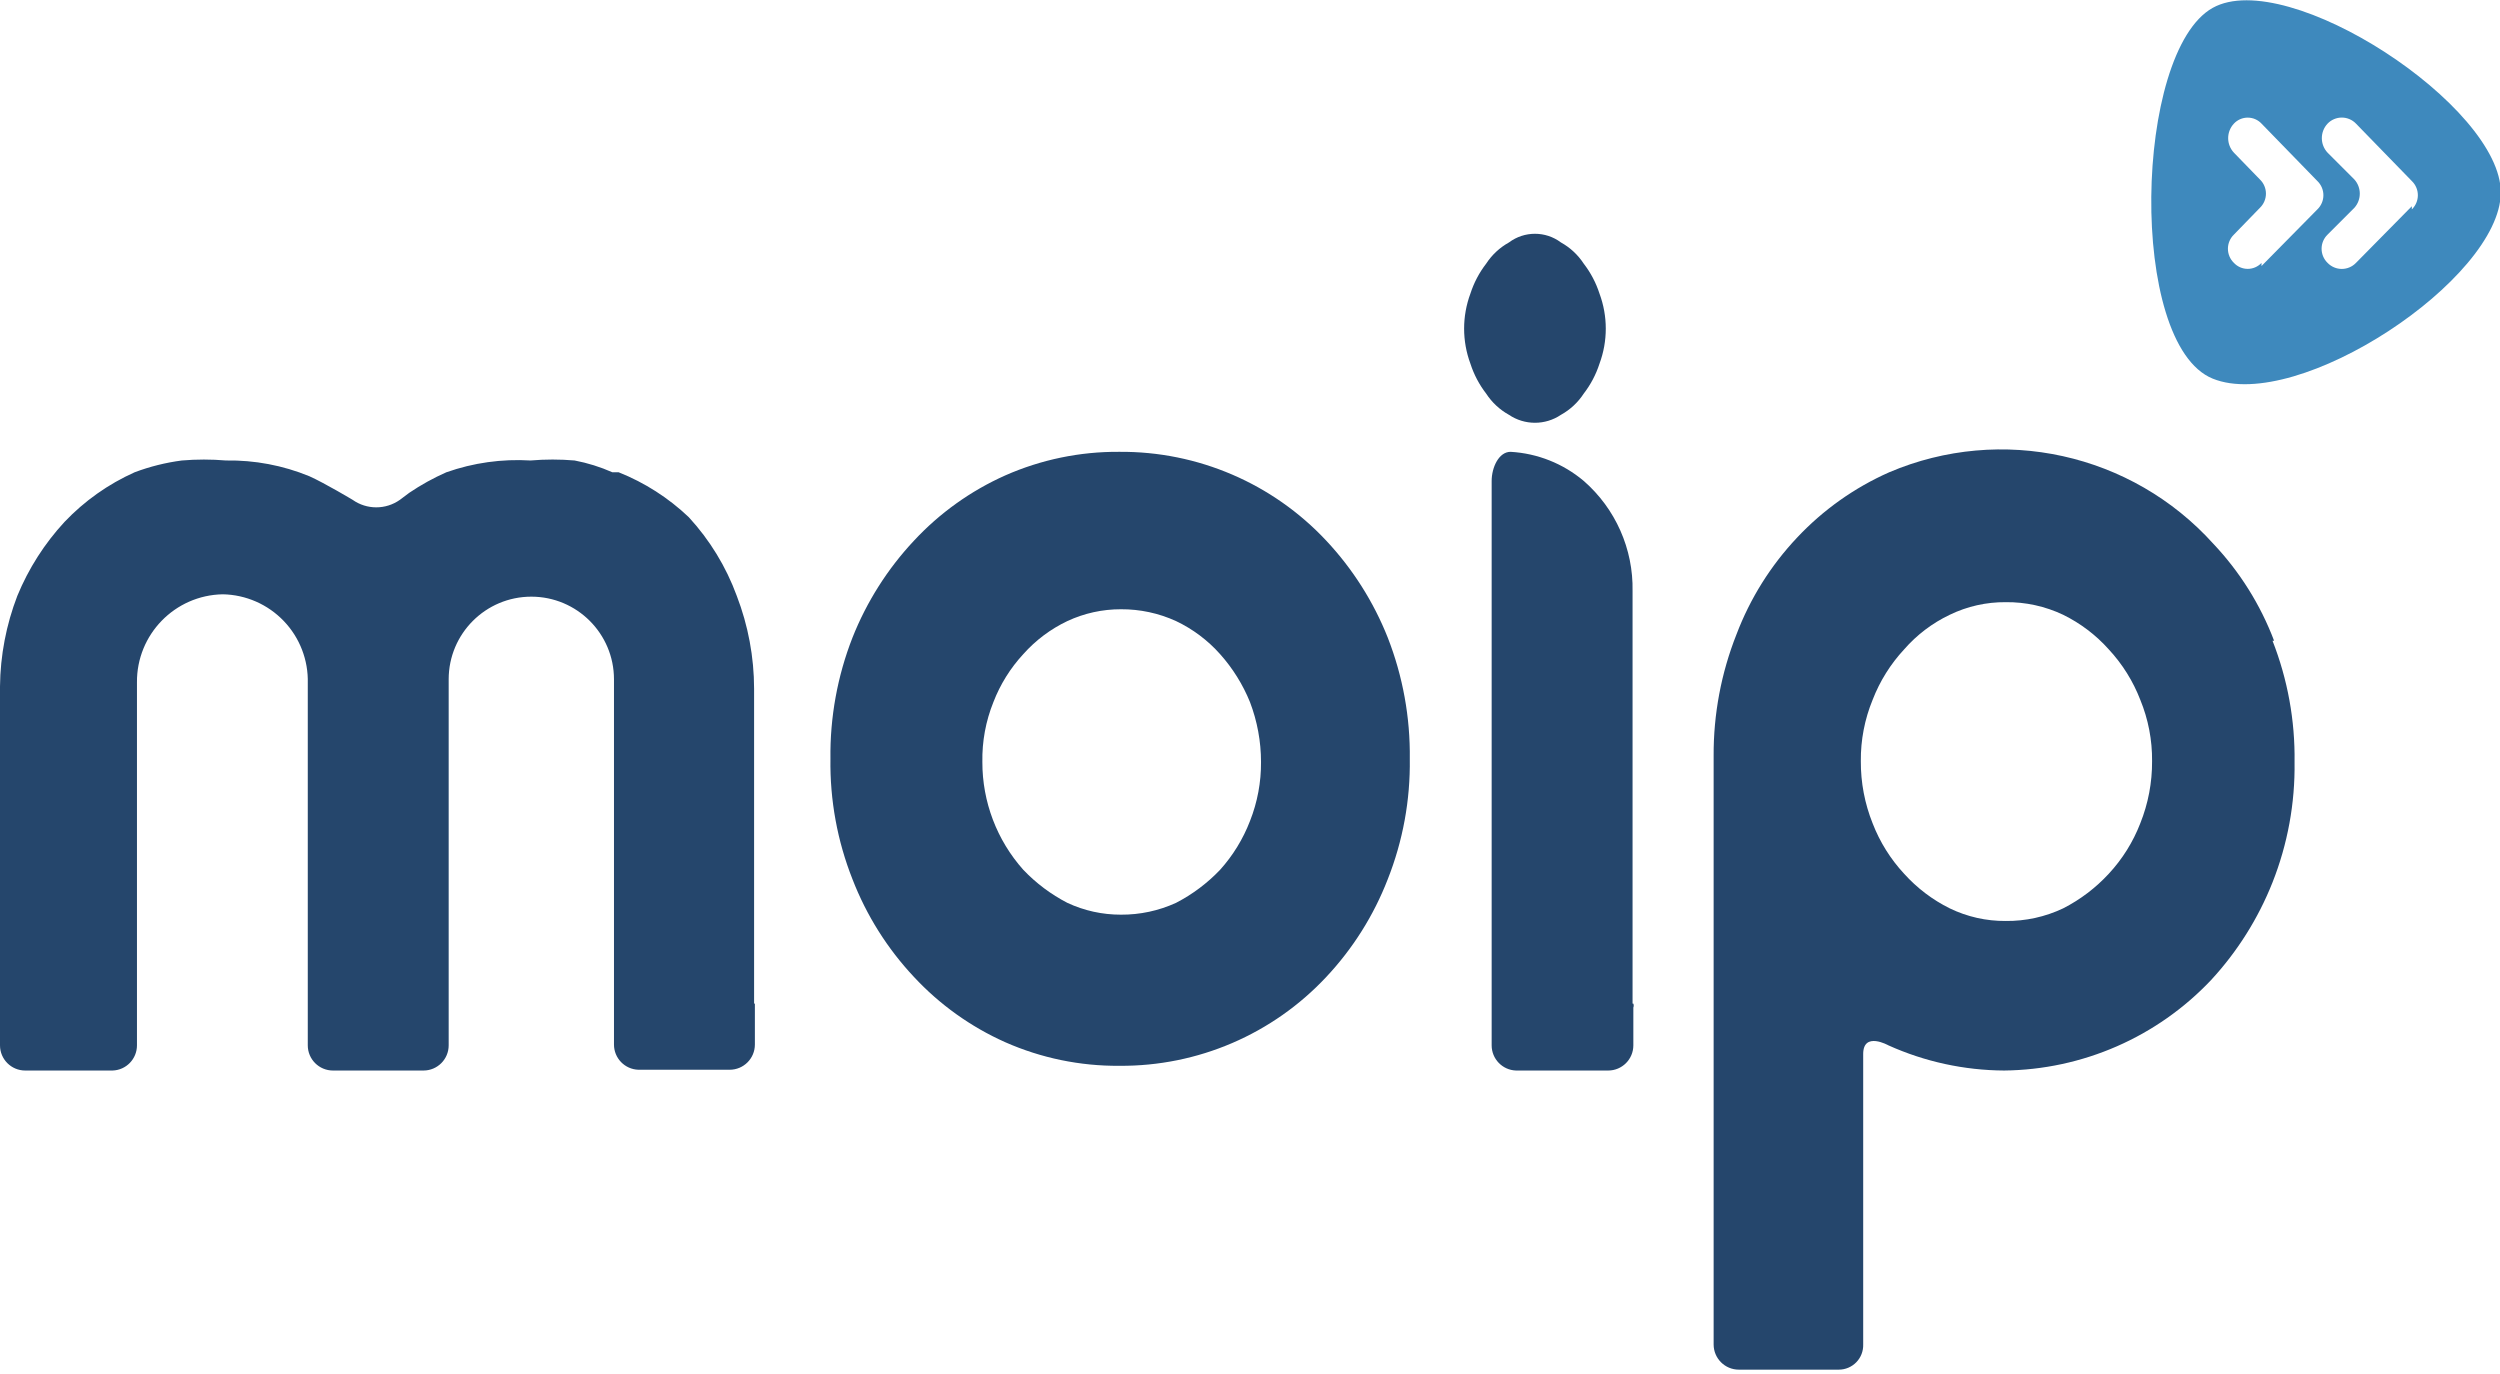
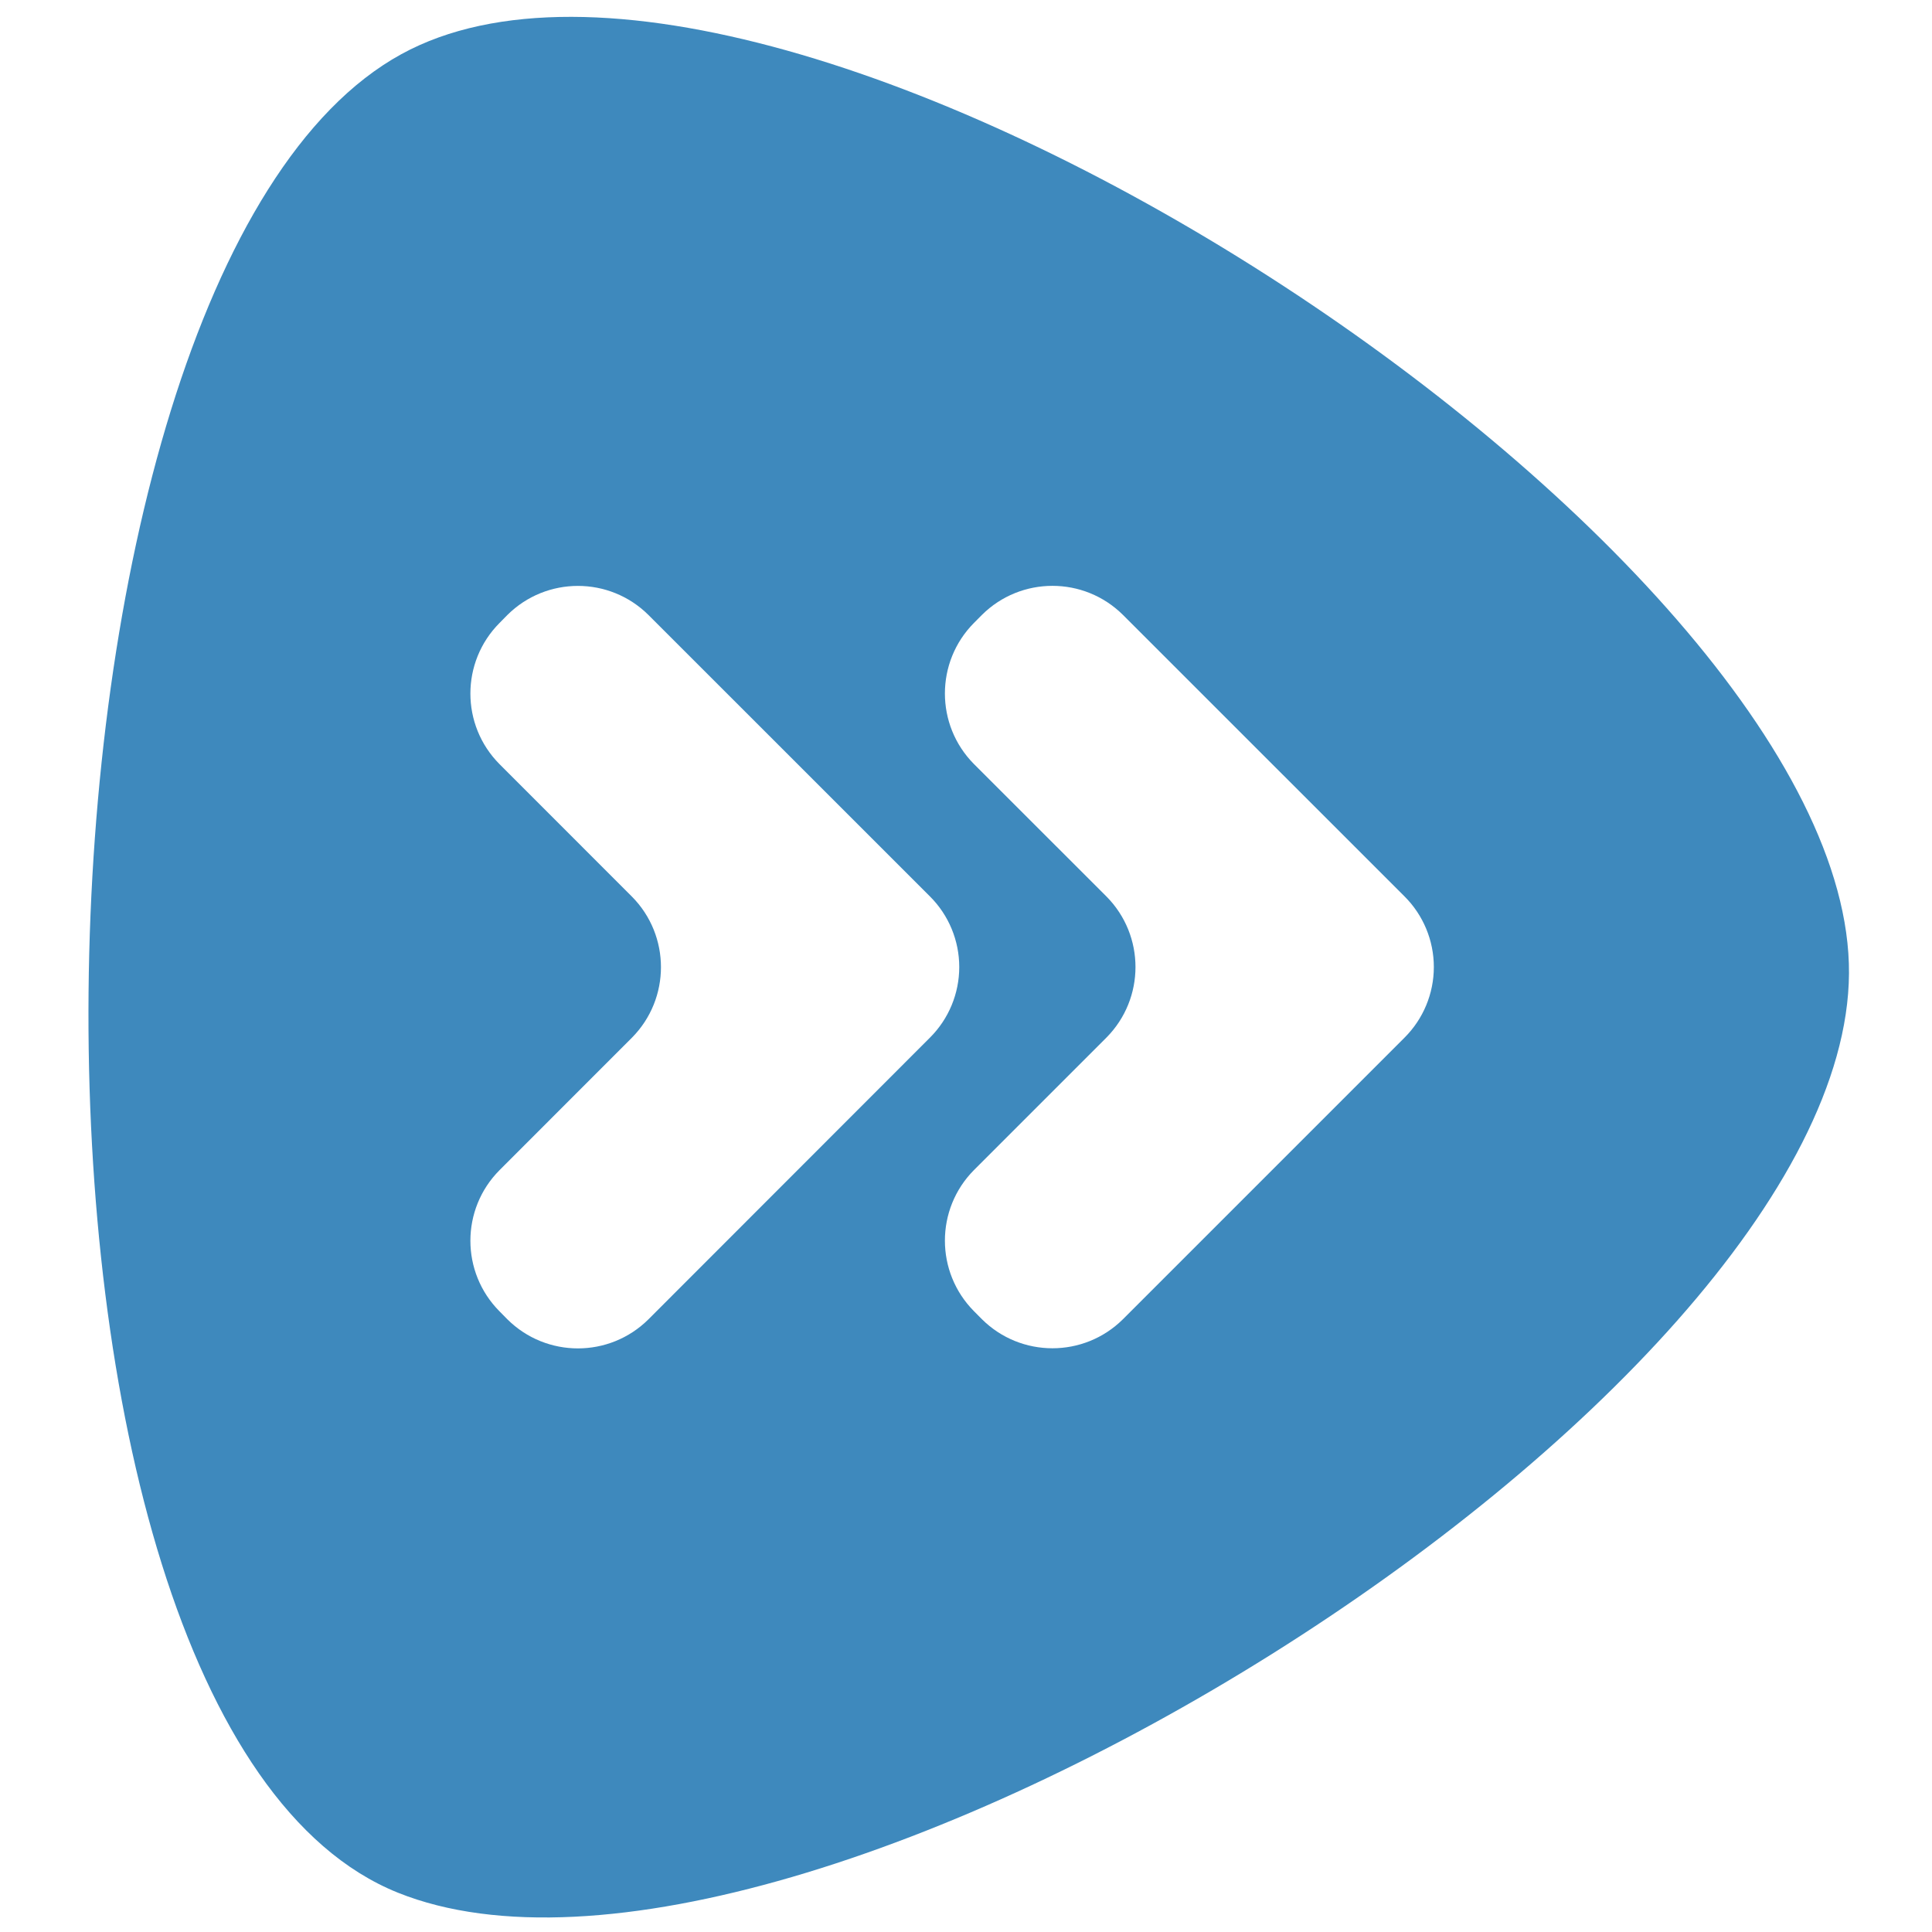
- <svg xmlns="http://www.w3.org/2000/svg" viewBox="0 0 31.76 17.45">
+ <svg xmlns="http://www.w3.org/2000/svg" id="Layer_1" data-name="Layer 1" viewBox="0 0 310 310">
  <defs>
-     <style>.cls-1{fill:#25466c;}.cls-2{fill:#3e89bd;}</style>
+     <style>.cls-1{fill:#3e89bd;}</style>
  </defs>
-   <g id="Layer_2" data-name="Layer 2">
-     <g id="Layer_1-2" data-name="Layer 1">
-       <path class="cls-1" d="M18.88,5a.82.82,0,0,0,.29.27.59.59,0,0,0,.66,0A.82.82,0,0,0,20.12,5a1.25,1.25,0,0,0,.2-.38,1.28,1.28,0,0,0,0-.89,1.25,1.25,0,0,0-.2-.38.82.82,0,0,0-.29-.27.55.55,0,0,0-.66,0,.82.82,0,0,0-.29.27,1.25,1.25,0,0,0-.2.38,1.28,1.28,0,0,0,0,.89,1.25,1.25,0,0,0,.2.38" />
-       <path class="cls-1" d="M15.88,10.43a2,2,0,0,1-.38.62,2.11,2.11,0,0,1-.56.42,1.66,1.66,0,0,1-.7.15,1.6,1.6,0,0,1-.68-.15,2.11,2.11,0,0,1-.56-.42,2.05,2.05,0,0,1-.52-1.37,1.94,1.94,0,0,1,.14-.76A1.91,1.91,0,0,1,13,8.31a1.76,1.76,0,0,1,.56-.42,1.6,1.6,0,0,1,.68-.15,1.66,1.66,0,0,1,.7.15,1.76,1.76,0,0,1,.56.42,2.1,2.1,0,0,1,.38.61,2.14,2.14,0,0,1,.14.76,2,2,0,0,1-.14.75M17.63,8.1a3.91,3.91,0,0,0-.78-1.23,3.56,3.56,0,0,0-2.63-1.13,3.52,3.52,0,0,0-1.45.3,3.57,3.57,0,0,0-1.16.83,3.91,3.91,0,0,0-.78,1.23,4.09,4.09,0,0,0-.28,1.54,4,4,0,0,0,.28,1.53,3.84,3.84,0,0,0,.78,1.24,3.57,3.57,0,0,0,1.16.83,3.52,3.52,0,0,0,1.45.3,3.56,3.56,0,0,0,2.63-1.13,3.84,3.84,0,0,0,.78-1.24,4,4,0,0,0,.28-1.53,4.09,4.09,0,0,0-.28-1.54" />
-       <path class="cls-1" d="M27.19,10.46a2,2,0,0,1-.4.64,2.07,2.07,0,0,1-.58.44,1.66,1.66,0,0,1-.73.16,1.6,1.6,0,0,1-.71-.16,1.94,1.94,0,0,1-.58-.44,2,2,0,0,1-.4-.64,2.09,2.09,0,0,1-.15-.79,2,2,0,0,1,.15-.78,2,2,0,0,1,.4-.64,1.79,1.79,0,0,1,.58-.44,1.6,1.6,0,0,1,.71-.16,1.66,1.66,0,0,1,.73.16,1.9,1.9,0,0,1,.58.44,2,2,0,0,1,.4.64,2,2,0,0,1,.15.78A2.09,2.09,0,0,1,27.19,10.46Zm1.7-2.32v0a3.71,3.71,0,0,0-.77-1.23A3.63,3.63,0,0,0,24,6a3.61,3.61,0,0,0-1.17.83,3.71,3.71,0,0,0-.77,1.23,4.14,4.14,0,0,0-.29,1.54h0v7a.06.06,0,0,0,0,0v.48a.32.32,0,0,0,.32.32h1.27a.31.31,0,0,0,.31-.32V13.39c0-.29.32-.11.32-.11a3.63,3.63,0,0,0,1.47.32h0a3.67,3.67,0,0,0,2.63-1.15,4,4,0,0,0,.78-1.24,4,4,0,0,0,.28-1.53,4.06,4.06,0,0,0-.28-1.54Z" />
-       <path class="cls-1" d="M20.74,12.75V7.51a1.81,1.81,0,0,0-.62-1.4,1.58,1.58,0,0,0-.93-.37c-.15,0-.24.2-.24.37v7.17a.32.32,0,0,0,.31.32h1.17a.32.32,0,0,0,.32-.32V12.8a.07.07,0,0,0,0-.05" />
-       <path class="cls-1" d="M9.58,12.75v-4a3.3,3.3,0,0,0-.22-1.18,3,3,0,0,0-.61-1A2.79,2.79,0,0,0,7.86,6l-.08,0a2.21,2.21,0,0,0-.48-.15,3.28,3.28,0,0,0-.56,0A2.72,2.72,0,0,0,5.67,6a3,3,0,0,0-.47.26l-.12.09a.52.52,0,0,1-.6,0l0,0s-.35-.21-.55-.3a2.67,2.67,0,0,0-1.06-.2h0a3.32,3.32,0,0,0-.56,0A2.7,2.7,0,0,0,1.71,6a2.82,2.82,0,0,0-.89.63,3.15,3.15,0,0,0-.6.94A3.3,3.3,0,0,0,0,8.72v4.56a.32.32,0,0,0,.32.32H1.43a.32.32,0,0,0,.31-.32V8.67A1.11,1.11,0,0,1,2.83,7.55,1.1,1.1,0,0,1,3.91,8.68v4.6a.32.32,0,0,0,.32.32H5.38a.32.32,0,0,0,.32-.32V8.63a1.05,1.05,0,1,1,2.1,0v4.64a.32.32,0,0,0,.31.32H9.27a.32.32,0,0,0,.32-.32V12.8s0,0,0-.05" />
-       <path class="cls-2" d="M30.64,2.62l-.71.72a.25.25,0,0,1-.36,0l0,0a.25.25,0,0,1,0-.36l.34-.34a.27.27,0,0,0,0-.36l-.34-.34a.27.27,0,0,1,0-.37l0,0a.25.25,0,0,1,.36,0l.71.73a.25.25,0,0,1,0,.36Zm-1.91.72a.24.24,0,0,1-.35,0l0,0a.25.25,0,0,1,0-.36l.33-.34a.25.25,0,0,0,0-.36l-.33-.34a.27.27,0,0,1,0-.37l0,0a.24.24,0,0,1,.35,0l.71.73a.25.25,0,0,1,0,.36l-.71.72ZM28.11.1c-1,.56-1.08,4.27,0,4.71s3.65-1.26,3.66-2.36S29.06-.43,28.11.1Z" />
-     </g>
-   </g>
+   <path class="cls-1" d="M64.4,8.69c-64.65,35.44-69,267.48-.56,295,63.92,25.67,232.4-78.59,232.84-147.5S124.73-24.39,64.4,8.69Zm39.65,203a16.06,16.06,0,0,1-22.64,0l-1.26-1.28a16.06,16.06,0,0,1,0-22.65l21.24-21.25a16.08,16.08,0,0,0,0-22.65L80.15,122.61a16.06,16.06,0,0,1,0-22.65l1.26-1.28a16.06,16.06,0,0,1,22.64,0l45.17,45.16a16,16,0,0,1,0,22.65ZM225.36,166.5l-45.17,45.17a16.06,16.06,0,0,1-22.64,0l-1.27-1.28a16.08,16.08,0,0,1,0-22.65l21.25-21.25a16.08,16.08,0,0,0,0-22.65l-21.25-21.24a16.08,16.08,0,0,1,0-22.65l1.27-1.28a16.06,16.06,0,0,1,22.64,0l45.17,45.16A16,16,0,0,1,225.36,166.5Z" />
</svg>
